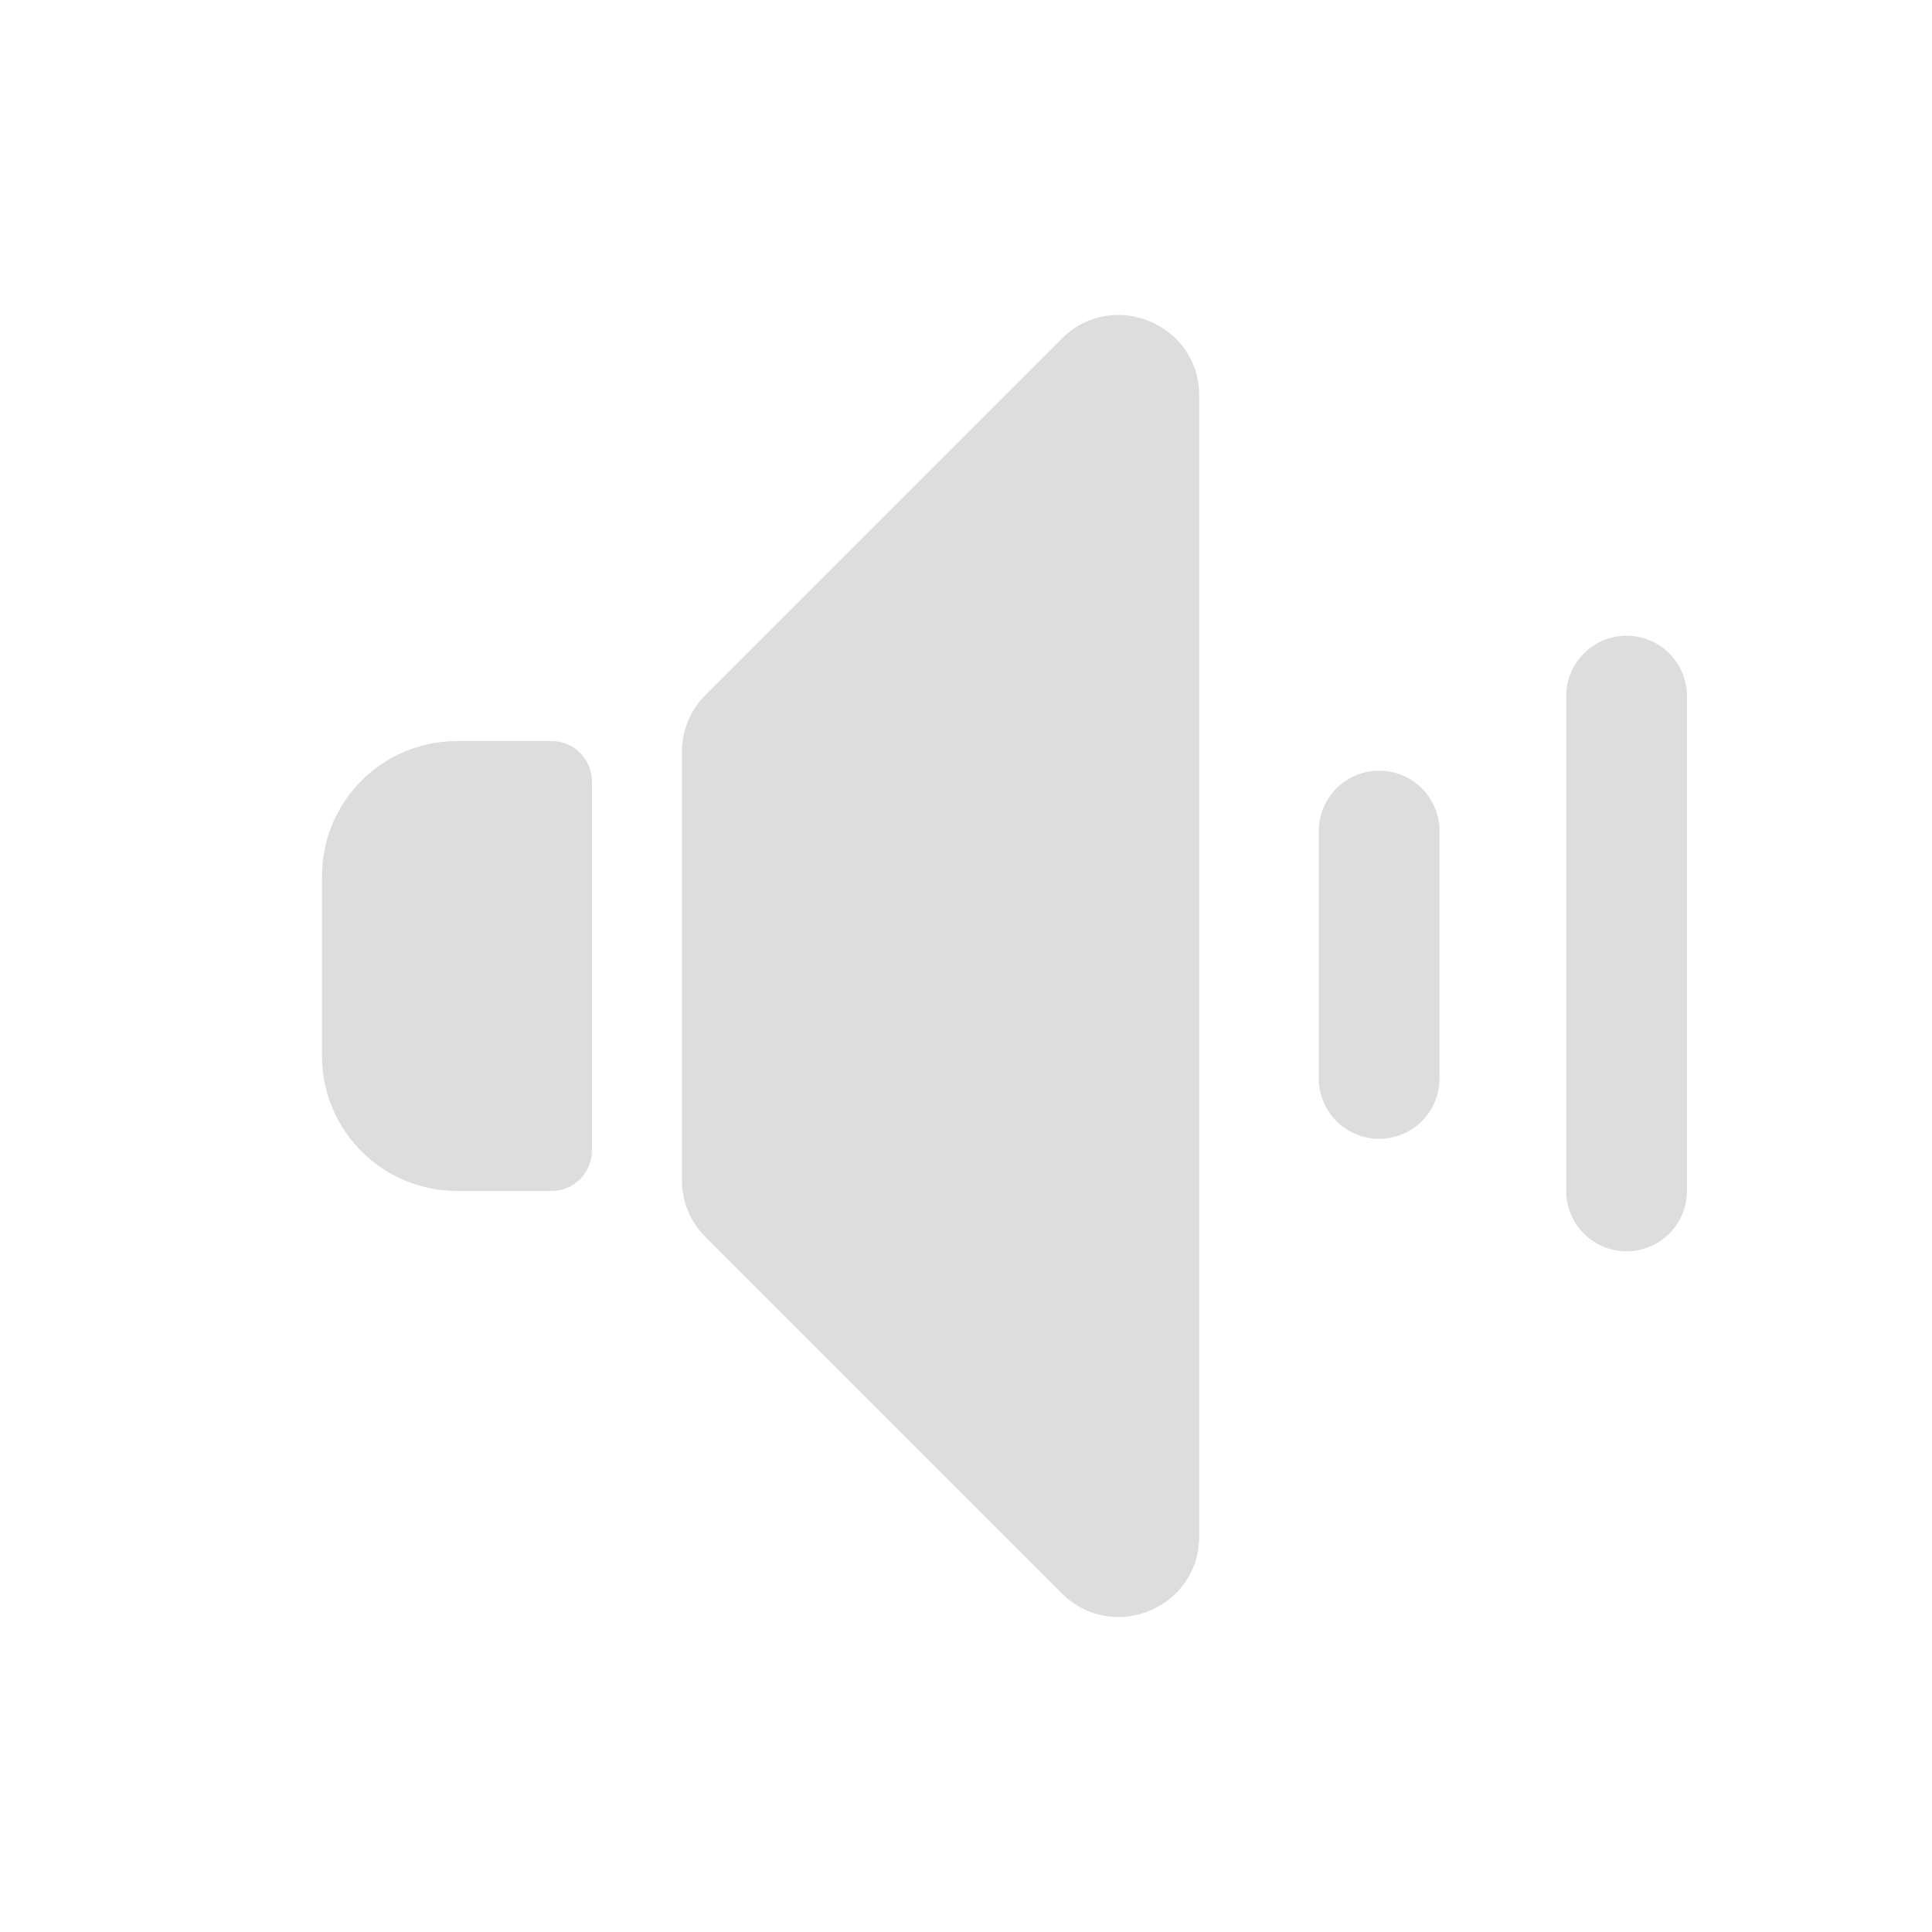
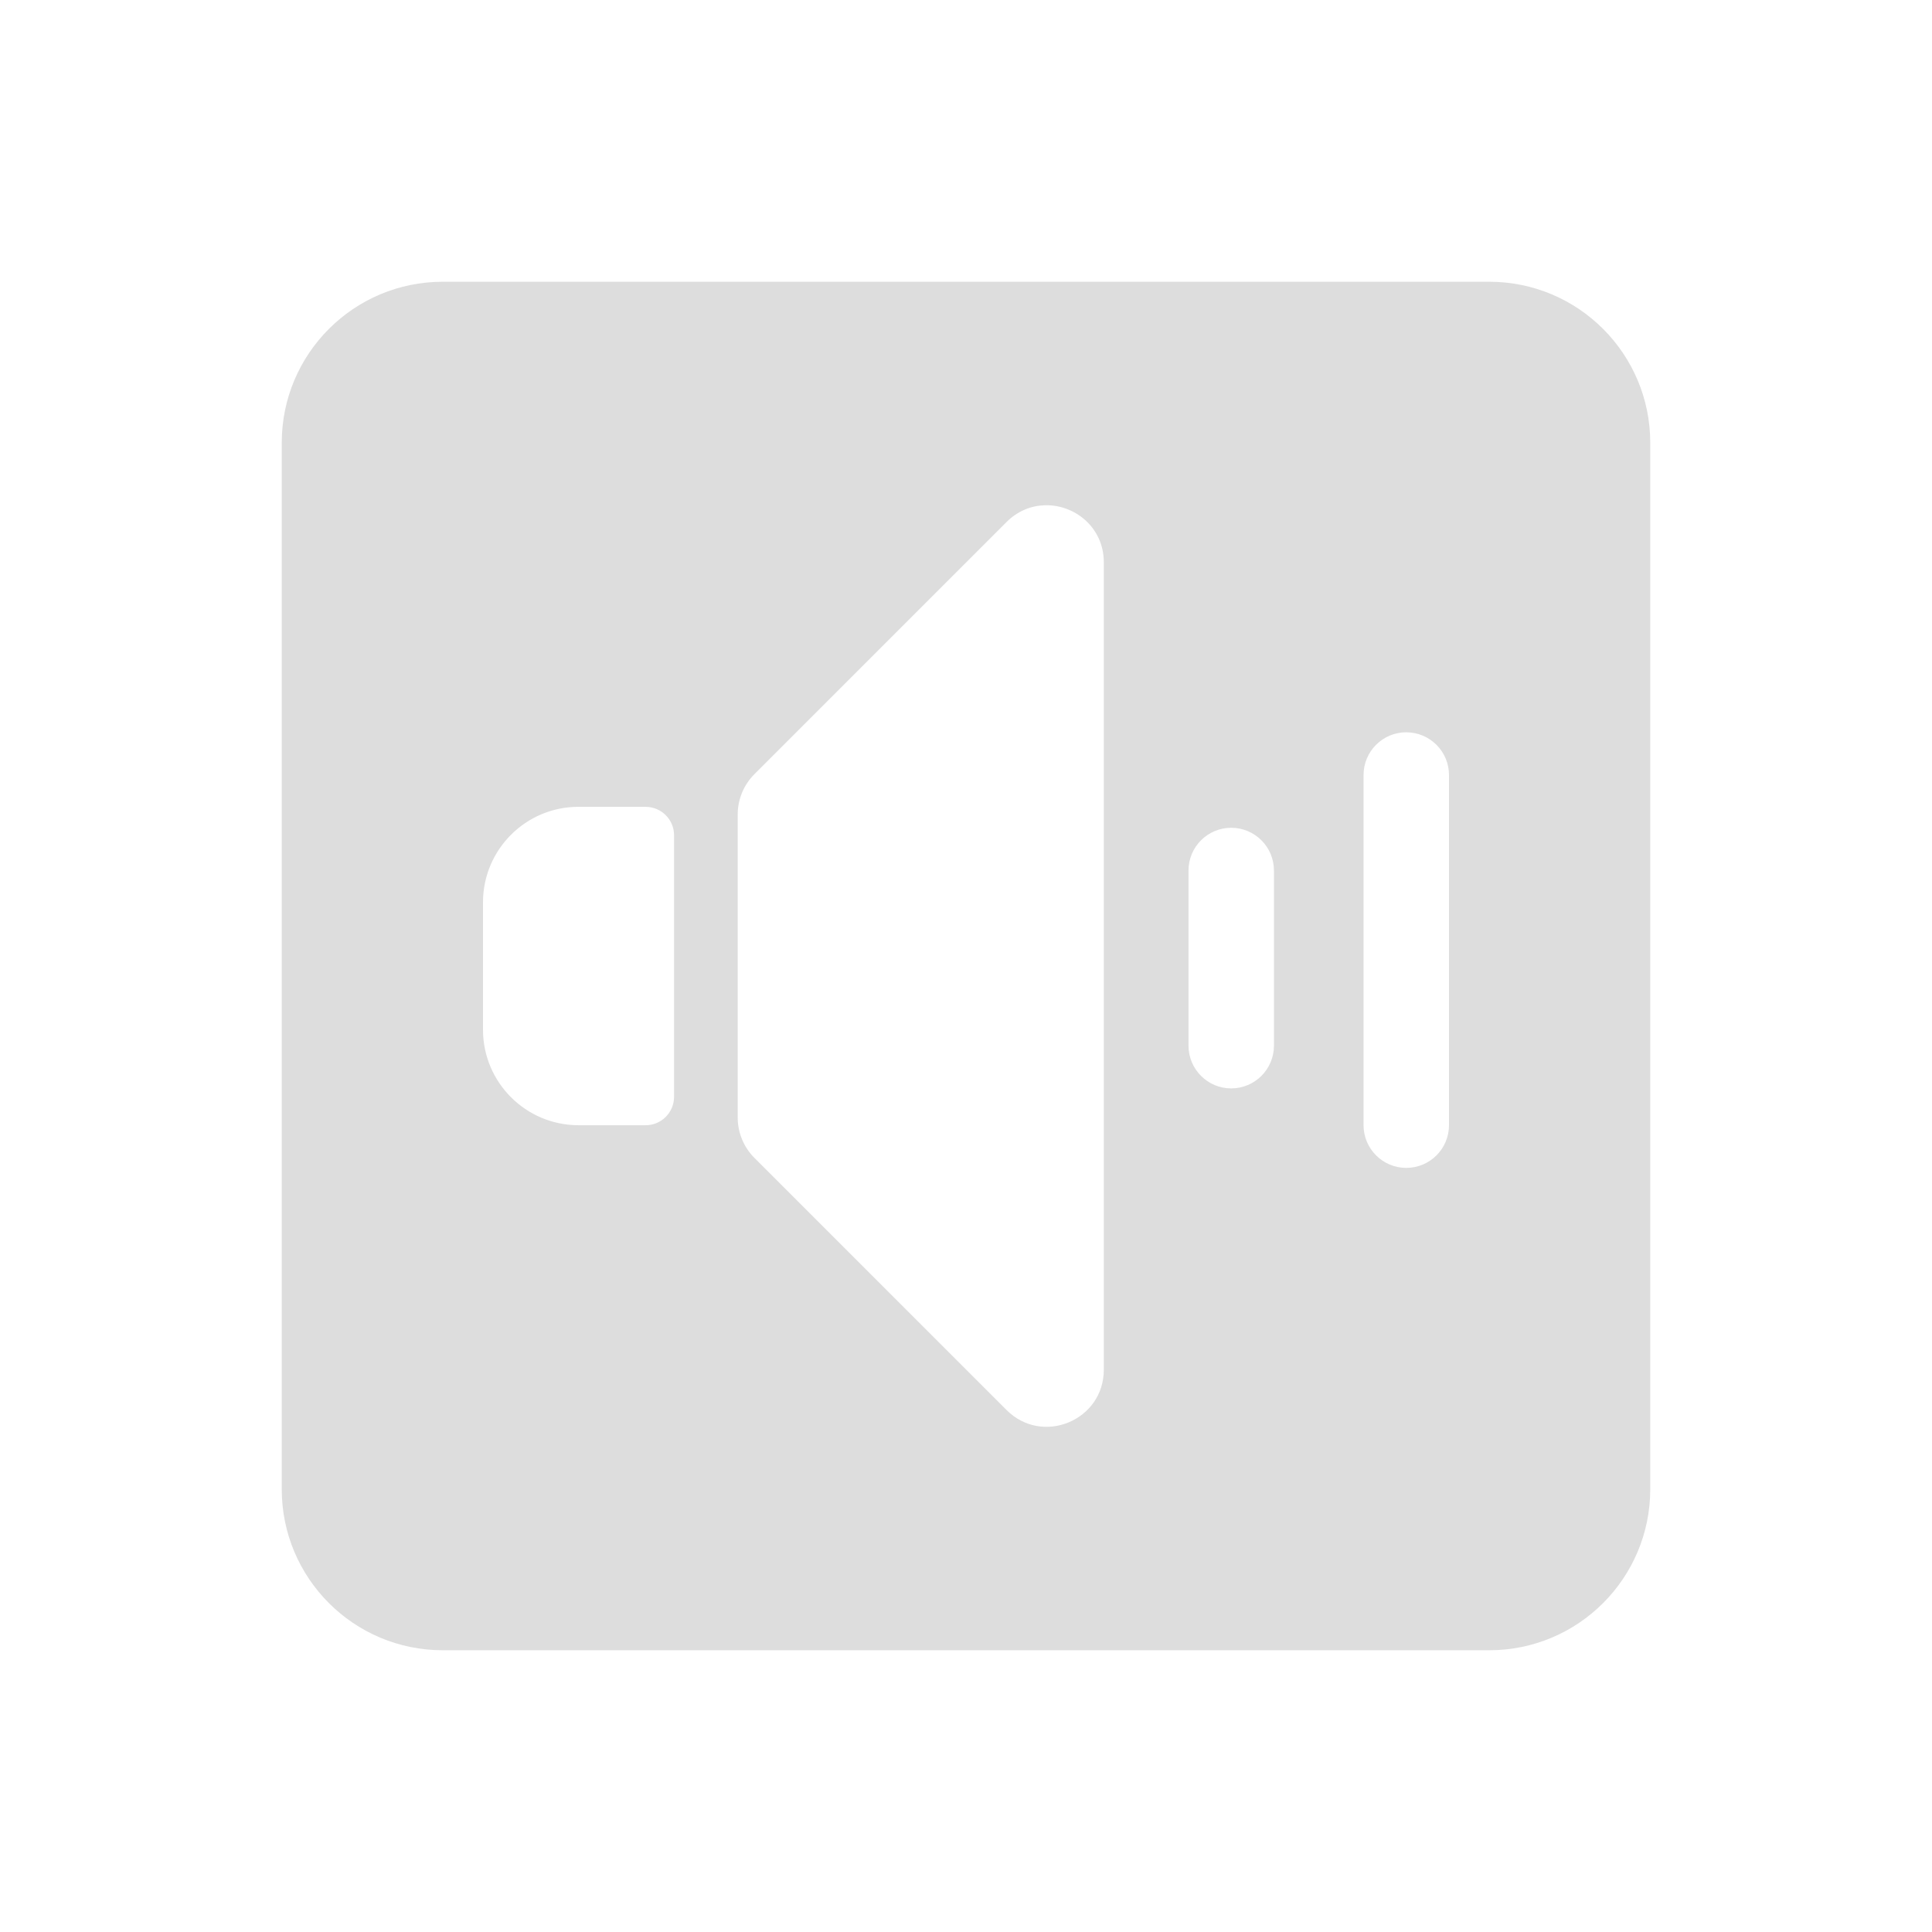
- <svg xmlns="http://www.w3.org/2000/svg" width="48" height="48" viewBox="0 0 48 48" fill="none">
-   <path d="M26.38 8.414C27.64 7.154 29.794 8.047 29.794 9.828V38.172C29.794 39.953 27.64 40.846 26.38 39.586L17.527 30.733C17.152 30.358 16.941 29.849 16.941 29.319V18.681C16.941 18.151 17.152 17.642 17.527 17.267L26.38 8.414Z" fill="#DDDDDD" />
-   <path d="M13.706 18.412C14.258 18.412 14.706 18.86 14.706 19.412L14.706 28.588C14.706 29.14 14.258 29.588 13.706 29.588L11.353 29.588C9.501 29.588 8 28.087 8 26.235L8 21.765C8 19.913 9.501 18.412 11.353 18.412L13.706 18.412Z" fill="#DDDDDD" />
-   <path d="M34.265 20.647V26.794" stroke="#DDDDDD" stroke-width="3" stroke-linecap="round" />
-   <path d="M40.412 17.294L40.412 29.588" stroke="#DDDDDD" stroke-width="3" stroke-linecap="round" />
+ <svg xmlns="http://www.w3.org/2000/svg" width="48" height="48" viewBox="0 0 48 48" version="1.1" id="svg1" xml:space="preserve">
+   <defs id="defs1" />
+   <g id="layer1">
+     <path id="path1" style="fill:#dddddd;fill-opacity:1" d="M 11,7 C 8.791,7 7,8.791 7,11 v 26 c 0,2.209 1.791,4 4,4 h 26 c 2.209,0 4,-1.791 4,-4 V 11 C 41,8.791 39.209,7 37,7 Z m 14.963,5.553 c 0.74,-0.019 1.461,0.551 1.461,1.418 v 20.059 c 0,1.261 -1.524,1.894 -2.416,1.002 l -6.266,-6.266 c -0.265,-0.265 -0.414,-0.627 -0.414,-1.002 v -7.527 c 0,-0.375 0.149,-0.737 0.414,-1.002 l 6.266,-6.266 c 0.279,-0.279 0.619,-0.408 0.955,-0.416 z m 8.977,5.641 A 1.062,1.062 0 0 1 36,19.254 v 8.701 a 1.062,1.062 0 0 1 -1.061,1.061 1.062,1.062 0 0 1 -1.062,-1.061 v -8.701 a 1.062,1.062 0 0 1 1.062,-1.061 z m -20.566,1.852 h 1.666 c 0.391,0 0.707,0.316 0.707,0.707 v 6.496 c 0,0.391 -0.316,0.707 -0.707,0.707 H 14.373 C 13.063,27.955 12,26.893 12,25.582 v -3.164 c 0,-1.311 1.063,-2.373 2.373,-2.373 z m 16.215,0.52 a 1.062,1.062 0 0 1 1.062,1.062 v 4.352 a 1.062,1.062 0 0 1 -1.062,1.061 1.062,1.062 0 0 1 -1.061,-1.061 v -4.352 a 1.062,1.062 0 0 1 1.061,-1.062 z" />
+   </g>
</svg>
